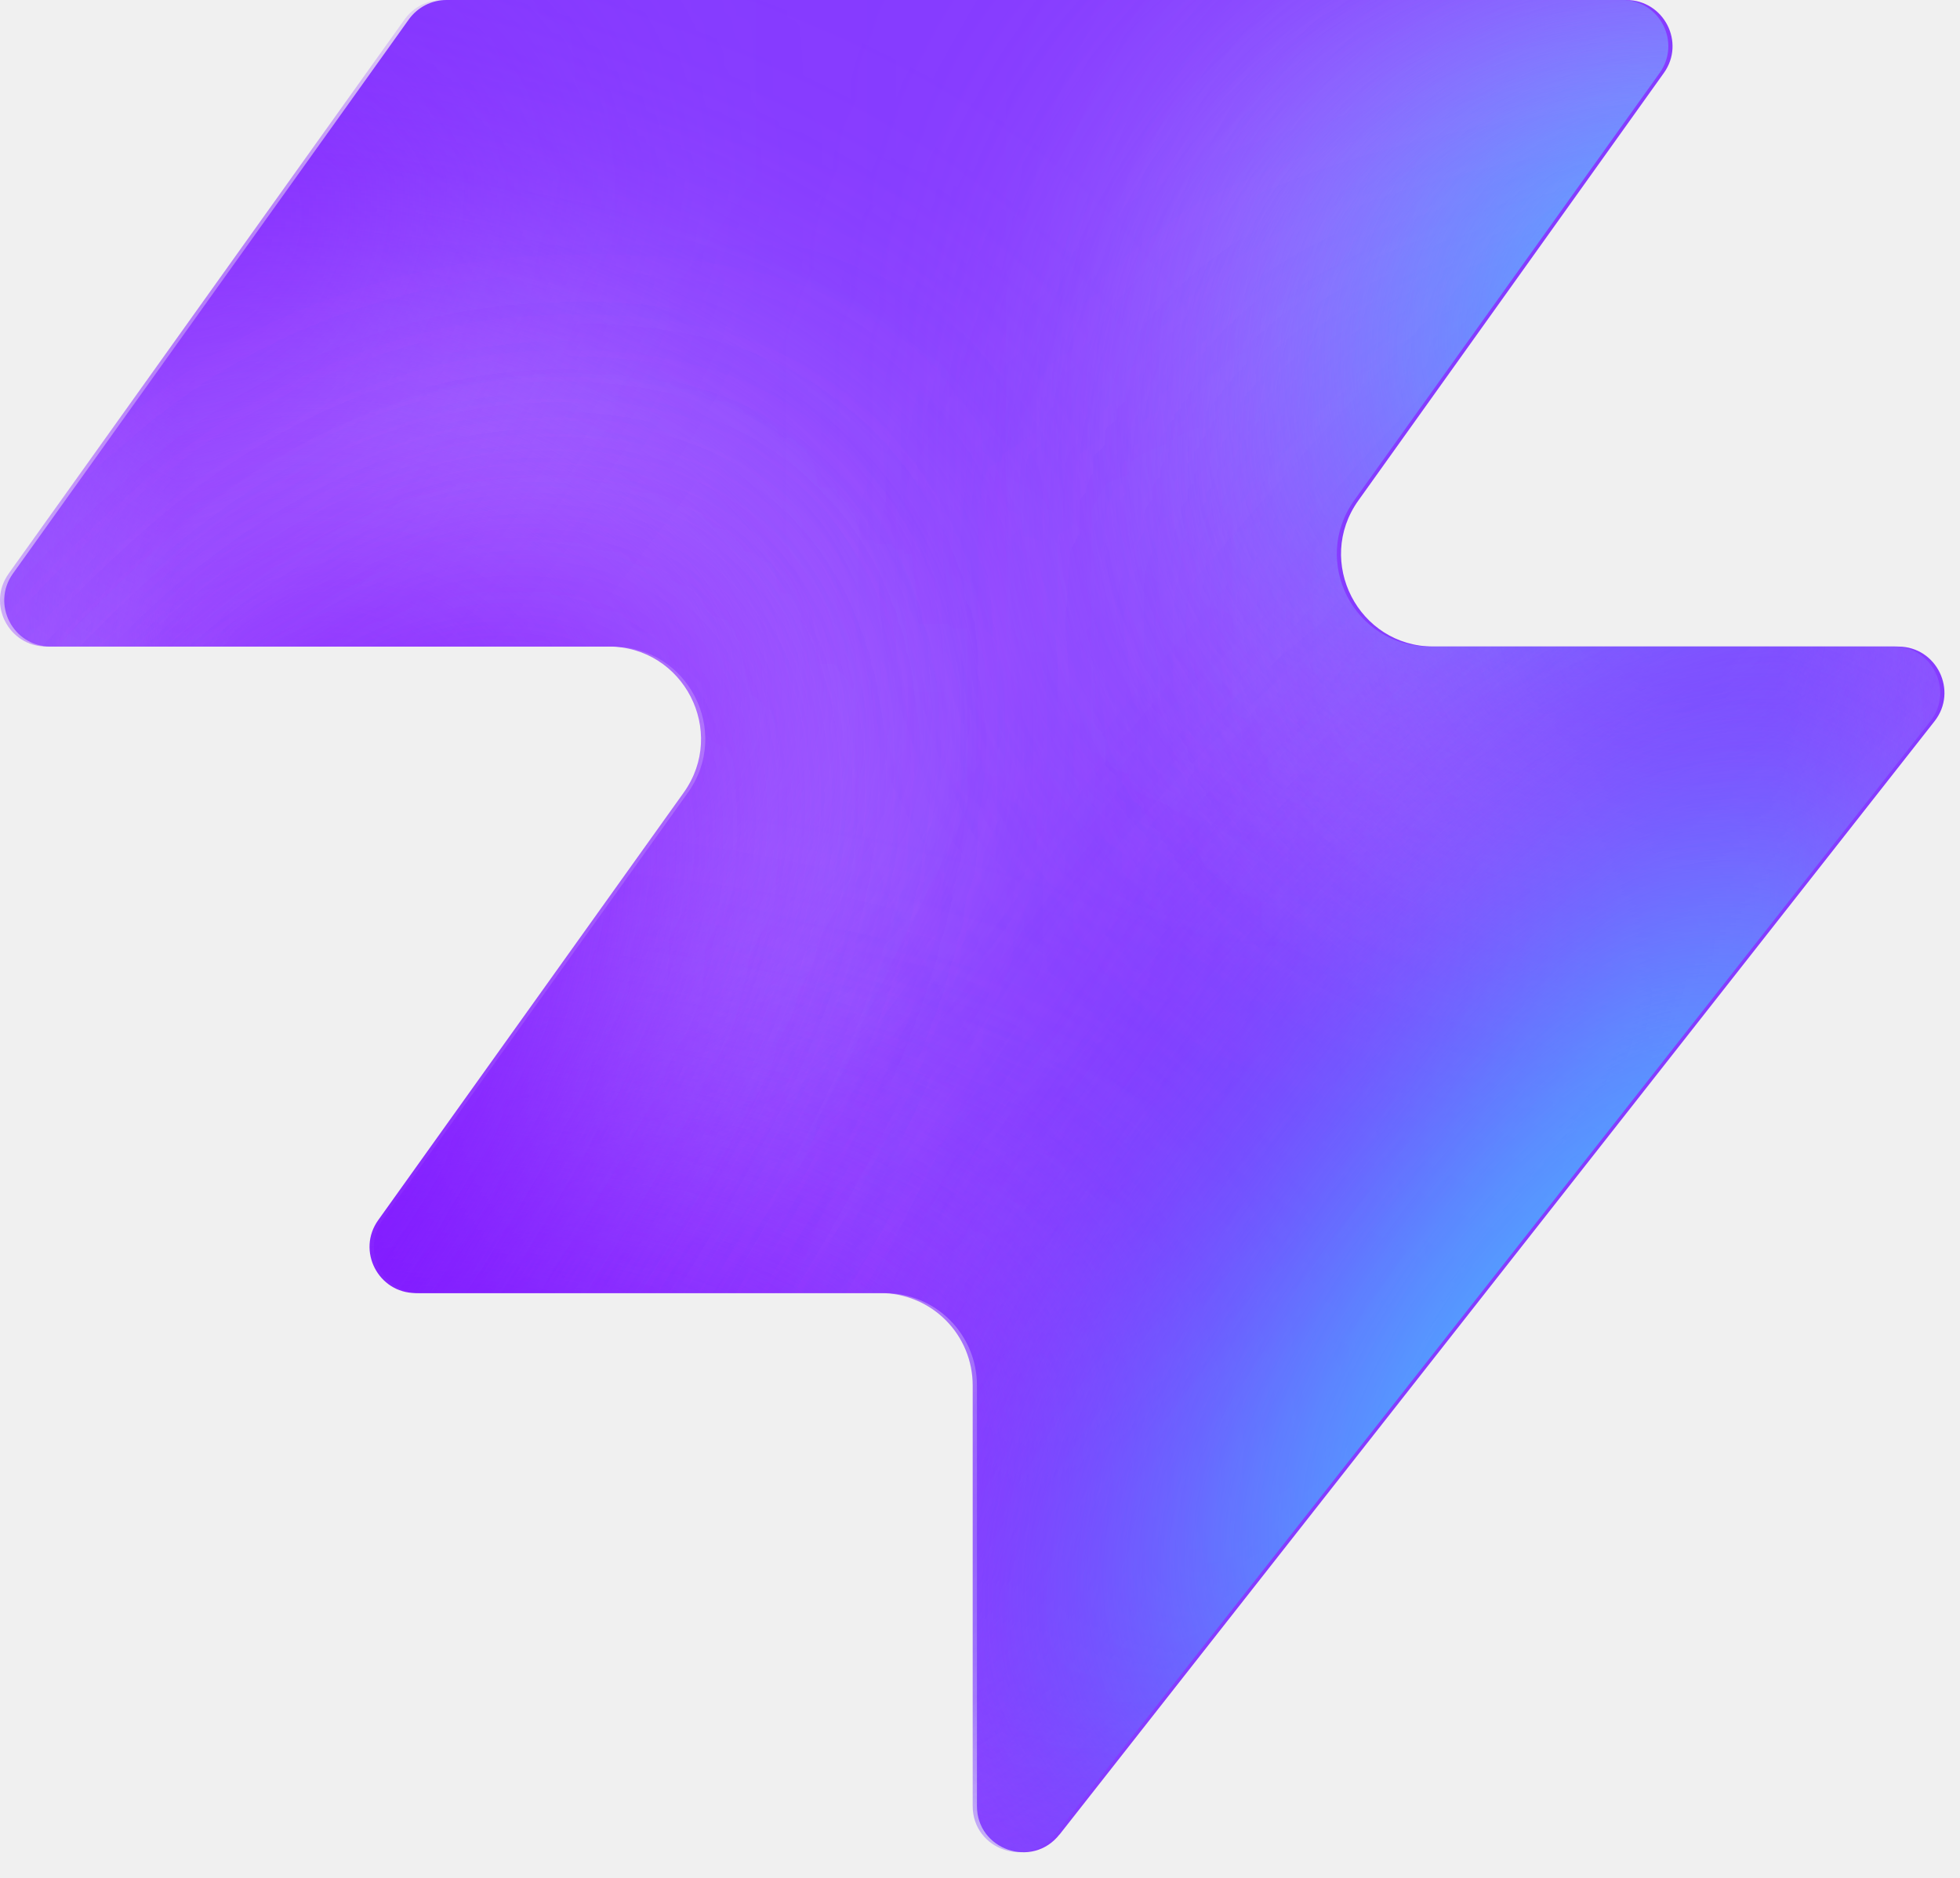
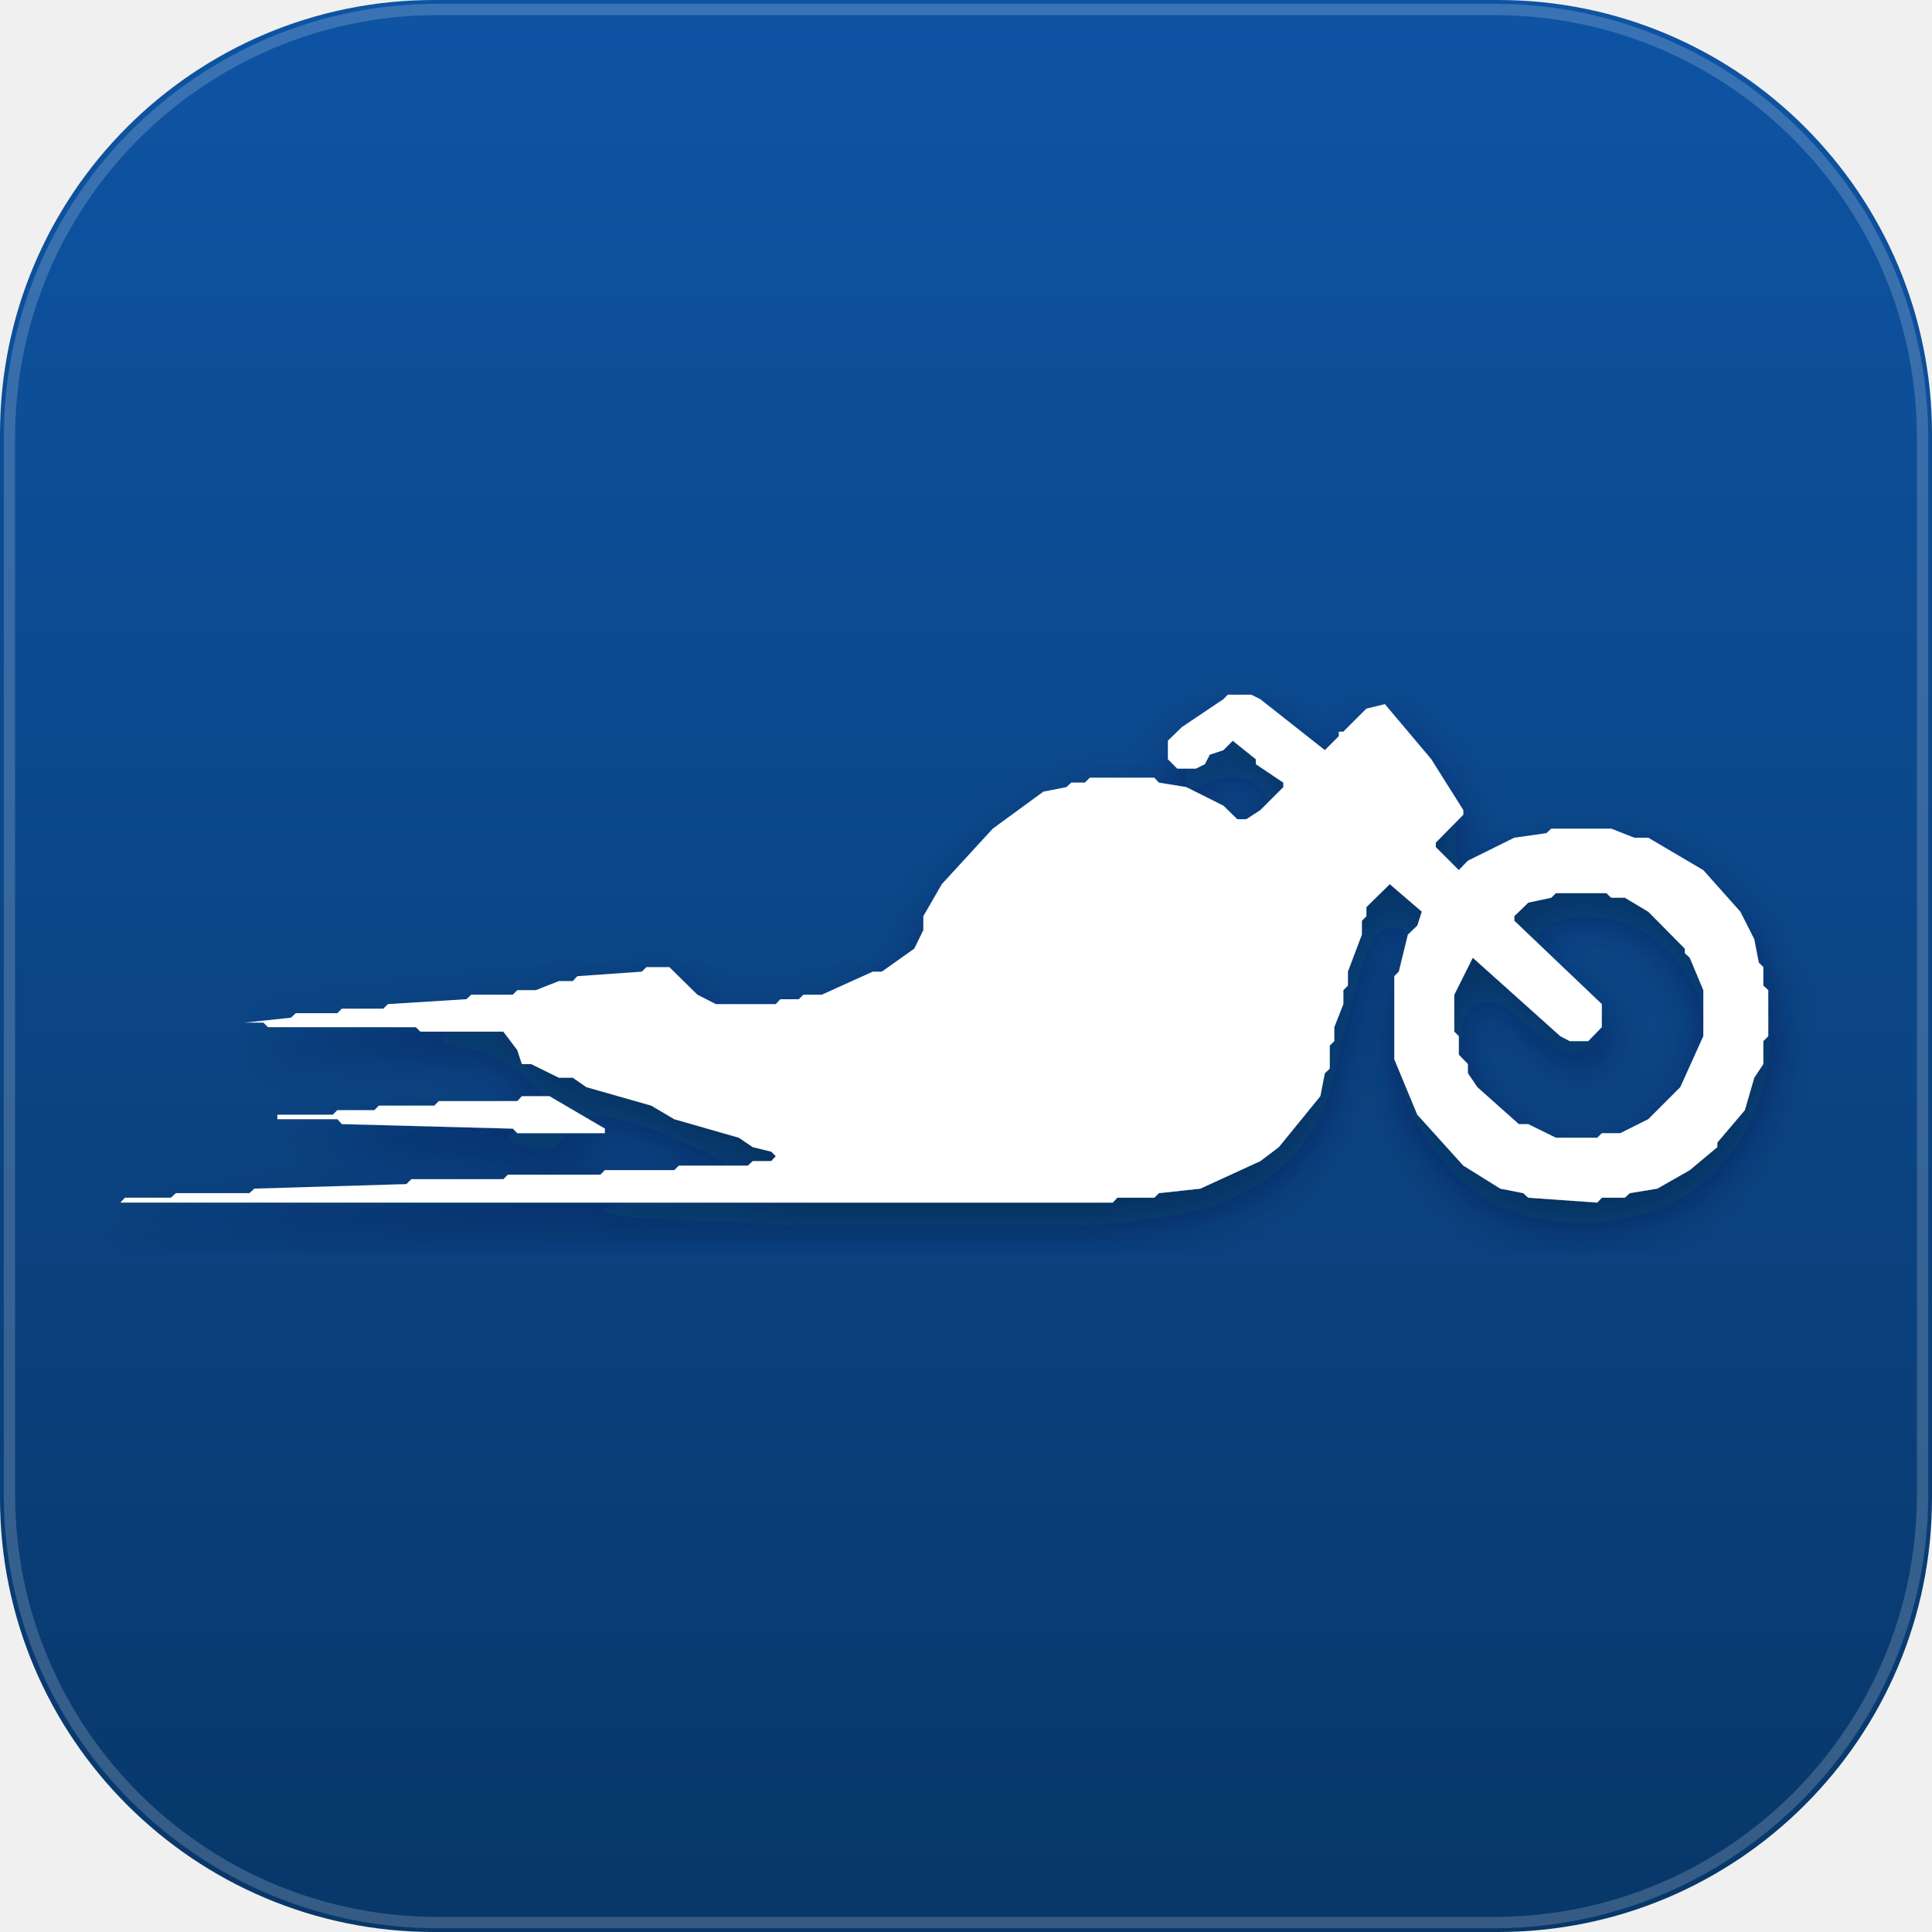
- <svg xmlns="http://www.w3.org/2000/svg" width="48" height="46" fill="none" viewBox="0 0 48 46">
-   <path fill="#863bff" d="M25.946 44.938c-.664.845-2.021.375-2.021-.698V33.937a2.26 2.26 0 0 0-2.262-2.262H10.287c-.92 0-1.456-1.04-.92-1.788l7.48-10.471c1.07-1.497 0-3.578-1.842-3.578H1.237c-.92 0-1.456-1.04-.92-1.788L10.013.474c.214-.297.556-.474.92-.474h28.894c.92 0 1.456 1.04.92 1.788l-7.48 10.471c-1.07 1.498 0 3.579 1.842 3.579h11.377c.943 0 1.473 1.088.89 1.83L25.947 44.94z" style="fill:#863bff;fill:color(display-p3 .525 .23 1);fill-opacity:1" />
-   <mask id="a" width="48" height="46" x="0" y="0" maskUnits="userSpaceOnUse" style="mask-type:alpha">
-     <path fill="#000" d="M25.842 44.938c-.664.844-2.021.375-2.021-.698V33.937a2.26 2.26 0 0 0-2.262-2.262H10.183c-.92 0-1.456-1.04-.92-1.788l7.48-10.471c1.07-1.498 0-3.579-1.842-3.579H1.133c-.92 0-1.456-1.04-.92-1.787L9.91.473c.214-.297.556-.474.92-.474h28.894c.92 0 1.456 1.04.92 1.788l-7.48 10.471c-1.07 1.498 0 3.578 1.842 3.578h11.377c.943 0 1.473 1.088.89 1.832L25.843 44.94z" style="fill:#000;fill-opacity:1" />
-   </mask>
-   <g mask="url(#a)">
-     <g filter="url(#b)">
-       <ellipse cx="5.508" cy="14.704" fill="#ede6ff" rx="5.508" ry="14.704" style="fill:#ede6ff;fill:color(display-p3 .927 .903 1);fill-opacity:1" transform="matrix(.00324 1 1 -.00324 -4.47 31.516)" />
-     </g>
-     <g filter="url(#c)">
-       <ellipse cx="10.399" cy="29.851" fill="#ede6ff" rx="10.399" ry="29.851" style="fill:#ede6ff;fill:color(display-p3 .927 .903 1);fill-opacity:1" transform="matrix(.00324 1 1 -.00324 -39.328 7.883)" />
-     </g>
-     <g filter="url(#d)">
-       <ellipse cx="5.508" cy="30.487" fill="#7e14ff" rx="5.508" ry="30.487" style="fill:#7e14ff;fill:color(display-p3 .492 .077 1);fill-opacity:1" transform="rotate(89.814 -25.913 -14.639)scale(1 -1)" />
-     </g>
-     <g filter="url(#e)">
-       <ellipse cx="5.508" cy="30.599" fill="#7e14ff" rx="5.508" ry="30.599" style="fill:#7e14ff;fill:color(display-p3 .492 .077 1);fill-opacity:1" transform="rotate(89.814 -32.644 -3.334)scale(1 -1)" />
-     </g>
-     <g filter="url(#f)">
-       <ellipse cx="5.508" cy="30.599" fill="#7e14ff" rx="5.508" ry="30.599" style="fill:#7e14ff;fill:color(display-p3 .492 .077 1);fill-opacity:1" transform="matrix(.00324 1 1 -.00324 -34.34 30.47)" />
-     </g>
-     <g filter="url(#g)">
-       <ellipse cx="14.072" cy="22.078" fill="#ede6ff" rx="14.072" ry="22.078" style="fill:#ede6ff;fill:color(display-p3 .927 .903 1);fill-opacity:1" transform="rotate(93.35 24.506 48.493)scale(-1 1)" />
-     </g>
-     <g filter="url(#h)">
-       <ellipse cx="3.47" cy="21.501" fill="#7e14ff" rx="3.47" ry="21.501" style="fill:#7e14ff;fill:color(display-p3 .492 .077 1);fill-opacity:1" transform="rotate(89.009 28.708 47.59)scale(-1 1)" />
-     </g>
-     <g filter="url(#i)">
-       <ellipse cx="3.47" cy="21.501" fill="#7e14ff" rx="3.47" ry="21.501" style="fill:#7e14ff;fill:color(display-p3 .492 .077 1);fill-opacity:1" transform="rotate(89.009 28.708 47.59)scale(-1 1)" />
-     </g>
-     <g filter="url(#j)">
-       <ellipse cx=".387" cy="8.972" fill="#7e14ff" rx="4.407" ry="29.108" style="fill:#7e14ff;fill:color(display-p3 .492 .077 1);fill-opacity:1" transform="rotate(39.51 .387 8.972)" />
-     </g>
-     <g filter="url(#k)">
-       <ellipse cx="47.523" cy="-6.092" fill="#7e14ff" rx="4.407" ry="29.108" style="fill:#7e14ff;fill:color(display-p3 .492 .077 1);fill-opacity:1" transform="rotate(37.892 47.523 -6.092)" />
-     </g>
-     <g filter="url(#l)">
-       <ellipse cx="41.412" cy="6.333" fill="#47bfff" rx="5.971" ry="9.665" style="fill:#47bfff;fill:color(display-p3 .28 .748 1);fill-opacity:1" transform="rotate(37.892 41.412 6.333)" />
-     </g>
-     <g filter="url(#m)">
-       <ellipse cx="-1.879" cy="38.332" fill="#7e14ff" rx="4.407" ry="29.108" style="fill:#7e14ff;fill:color(display-p3 .492 .077 1);fill-opacity:1" transform="rotate(37.892 -1.88 38.332)" />
-     </g>
-     <g filter="url(#n)">
-       <ellipse cx="-1.879" cy="38.332" fill="#7e14ff" rx="4.407" ry="29.108" style="fill:#7e14ff;fill:color(display-p3 .492 .077 1);fill-opacity:1" transform="rotate(37.892 -1.88 38.332)" />
-     </g>
-     <g filter="url(#o)">
-       <ellipse cx="35.651" cy="29.907" fill="#7e14ff" rx="4.407" ry="29.108" style="fill:#7e14ff;fill:color(display-p3 .492 .077 1);fill-opacity:1" transform="rotate(37.892 35.651 29.907)" />
-     </g>
-     <g filter="url(#p)">
-       <ellipse cx="38.418" cy="32.4" fill="#47bfff" rx="5.971" ry="15.297" style="fill:#47bfff;fill:color(display-p3 .28 .748 1);fill-opacity:1" transform="rotate(37.892 38.418 32.4)" />
-     </g>
-   </g>
+ <svg xmlns="http://www.w3.org/2000/svg" viewBox="0 0 512 512" width="100%" height="100%">
  <defs>
-     <filter id="b" width="60.045" height="41.654" x="-19.77" y="16.149" color-interpolation-filters="sRGB" filterUnits="userSpaceOnUse">
-       <feFlood flood-opacity="0" result="BackgroundImageFix" />
-       <feBlend in="SourceGraphic" in2="BackgroundImageFix" result="shape" />
-       <feGaussianBlur result="effect1_foregroundBlur_2002_17158" stdDeviation="7.659" />
-     </filter>
-     <filter id="c" width="90.34" height="51.437" x="-54.613" y="-7.533" color-interpolation-filters="sRGB" filterUnits="userSpaceOnUse">
-       <feFlood flood-opacity="0" result="BackgroundImageFix" />
-       <feBlend in="SourceGraphic" in2="BackgroundImageFix" result="shape" />
-       <feGaussianBlur result="effect1_foregroundBlur_2002_17158" stdDeviation="7.659" />
-     </filter>
-     <filter id="d" width="79.355" height="29.4" x="-49.64" y="2.03" color-interpolation-filters="sRGB" filterUnits="userSpaceOnUse">
-       <feFlood flood-opacity="0" result="BackgroundImageFix" />
-       <feBlend in="SourceGraphic" in2="BackgroundImageFix" result="shape" />
-       <feGaussianBlur result="effect1_foregroundBlur_2002_17158" stdDeviation="4.596" />
-     </filter>
-     <filter id="e" width="79.579" height="29.4" x="-45.045" y="20.029" color-interpolation-filters="sRGB" filterUnits="userSpaceOnUse">
-       <feFlood flood-opacity="0" result="BackgroundImageFix" />
-       <feBlend in="SourceGraphic" in2="BackgroundImageFix" result="shape" />
-       <feGaussianBlur result="effect1_foregroundBlur_2002_17158" stdDeviation="4.596" />
-     </filter>
-     <filter id="f" width="79.579" height="29.4" x="-43.513" y="21.178" color-interpolation-filters="sRGB" filterUnits="userSpaceOnUse">
-       <feFlood flood-opacity="0" result="BackgroundImageFix" />
-       <feBlend in="SourceGraphic" in2="BackgroundImageFix" result="shape" />
-       <feGaussianBlur result="effect1_foregroundBlur_2002_17158" stdDeviation="4.596" />
-     </filter>
-     <filter id="g" width="74.749" height="58.852" x="15.756" y="-17.901" color-interpolation-filters="sRGB" filterUnits="userSpaceOnUse">
-       <feFlood flood-opacity="0" result="BackgroundImageFix" />
-       <feBlend in="SourceGraphic" in2="BackgroundImageFix" result="shape" />
-       <feGaussianBlur result="effect1_foregroundBlur_2002_17158" stdDeviation="7.659" />
-     </filter>
-     <filter id="h" width="61.377" height="25.362" x="23.548" y="2.284" color-interpolation-filters="sRGB" filterUnits="userSpaceOnUse">
-       <feFlood flood-opacity="0" result="BackgroundImageFix" />
-       <feBlend in="SourceGraphic" in2="BackgroundImageFix" result="shape" />
-       <feGaussianBlur result="effect1_foregroundBlur_2002_17158" stdDeviation="4.596" />
-     </filter>
-     <filter id="i" width="61.377" height="25.362" x="23.548" y="2.284" color-interpolation-filters="sRGB" filterUnits="userSpaceOnUse">
-       <feFlood flood-opacity="0" result="BackgroundImageFix" />
-       <feBlend in="SourceGraphic" in2="BackgroundImageFix" result="shape" />
-       <feGaussianBlur result="effect1_foregroundBlur_2002_17158" stdDeviation="4.596" />
-     </filter>
-     <filter id="j" width="56.045" height="63.649" x="-27.636" y="-22.853" color-interpolation-filters="sRGB" filterUnits="userSpaceOnUse">
-       <feFlood flood-opacity="0" result="BackgroundImageFix" />
-       <feBlend in="SourceGraphic" in2="BackgroundImageFix" result="shape" />
-       <feGaussianBlur result="effect1_foregroundBlur_2002_17158" stdDeviation="4.596" />
-     </filter>
-     <filter id="k" width="54.814" height="64.646" x="20.116" y="-38.415" color-interpolation-filters="sRGB" filterUnits="userSpaceOnUse">
-       <feFlood flood-opacity="0" result="BackgroundImageFix" />
-       <feBlend in="SourceGraphic" in2="BackgroundImageFix" result="shape" />
-       <feGaussianBlur result="effect1_foregroundBlur_2002_17158" stdDeviation="4.596" />
-     </filter>
-     <filter id="l" width="33.541" height="35.313" x="24.641" y="-11.323" color-interpolation-filters="sRGB" filterUnits="userSpaceOnUse">
-       <feFlood flood-opacity="0" result="BackgroundImageFix" />
-       <feBlend in="SourceGraphic" in2="BackgroundImageFix" result="shape" />
-       <feGaussianBlur result="effect1_foregroundBlur_2002_17158" stdDeviation="4.596" />
-     </filter>
-     <filter id="m" width="54.814" height="64.646" x="-29.286" y="6.009" color-interpolation-filters="sRGB" filterUnits="userSpaceOnUse">
-       <feFlood flood-opacity="0" result="BackgroundImageFix" />
-       <feBlend in="SourceGraphic" in2="BackgroundImageFix" result="shape" />
-       <feGaussianBlur result="effect1_foregroundBlur_2002_17158" stdDeviation="4.596" />
-     </filter>
-     <filter id="n" width="54.814" height="64.646" x="-29.286" y="6.009" color-interpolation-filters="sRGB" filterUnits="userSpaceOnUse">
-       <feFlood flood-opacity="0" result="BackgroundImageFix" />
-       <feBlend in="SourceGraphic" in2="BackgroundImageFix" result="shape" />
-       <feGaussianBlur result="effect1_foregroundBlur_2002_17158" stdDeviation="4.596" />
-     </filter>
-     <filter id="o" width="54.814" height="64.646" x="8.244" y="-2.416" color-interpolation-filters="sRGB" filterUnits="userSpaceOnUse">
-       <feFlood flood-opacity="0" result="BackgroundImageFix" />
-       <feBlend in="SourceGraphic" in2="BackgroundImageFix" result="shape" />
-       <feGaussianBlur result="effect1_foregroundBlur_2002_17158" stdDeviation="4.596" />
-     </filter>
-     <filter id="p" width="39.409" height="43.623" x="18.713" y="10.588" color-interpolation-filters="sRGB" filterUnits="userSpaceOnUse">
-       <feFlood flood-opacity="0" result="BackgroundImageFix" />
-       <feBlend in="SourceGraphic" in2="BackgroundImageFix" result="shape" />
-       <feGaussianBlur result="effect1_foregroundBlur_2002_17158" stdDeviation="4.596" />
+     <linearGradient id="motcarBlue" x1="0%" y1="0%" x2="0%" y2="100%">
+       <stop offset="0%" stop-color="#0E54A4" />
+       <stop offset="100%" stop-color="#083769" />
+     </linearGradient>
+     <filter id="motoShadow" x="-10%" y="-10%" width="120%" height="120%">
+       <feDropShadow dx="1" dy="6" stdDeviation="6" flood-color="#041B34" flood-opacity="0.45" />
    </filter>
  </defs>
+   <rect width="512" height="512" rx="115" fill="url(#motcarBlue)" />
+   <rect x="2.5" y="2.5" width="507" height="507" rx="113.5" fill="none" stroke="rgba(255, 255, 255, 0.18)" stroke-width="3" />
+   <path d="M 325.4 184.1 L 331.6 184.1 L 334.0 185.3 L 351.1 198.8 L 354.8 195.1 L 354.8 193.9 L 356.0 193.9 L 362.1 187.8 L 367.0 186.6 L 379.3 201.2 L 387.8 214.7 L 387.8 215.9 L 380.5 223.3 L 380.5 224.5 L 386.6 230.6 L 389.0 228.1 L 401.3 222.0 L 409.8 220.8 L 411.1 219.6 L 427.0 219.6 L 433.1 222.0 L 436.8 222.0 L 451.4 230.6 L 461.2 241.6 L 464.9 248.9 L 466.1 255.1 L 467.3 256.3 L 467.3 261.2 L 468.6 262.4 L 468.6 274.6 L 467.3 275.9 L 467.3 282.0 L 464.9 285.6 L 462.4 294.2 L 455.1 302.8 L 455.1 304.0 L 447.8 310.1 L 439.2 315.0 L 431.9 316.2 L 430.6 317.4 L 424.5 317.4 L 423.3 318.7 L 405.0 317.4 L 403.7 316.2 L 397.6 315.0 L 387.8 308.9 L 375.6 295.4 L 369.5 280.7 L 369.5 258.7 L 370.7 257.5 L 373.1 247.7 L 375.6 245.3 L 376.8 241.6 L 368.3 234.3 L 362.1 240.4 L 362.1 242.8 L 360.9 244.0 L 360.9 247.7 L 357.2 257.5 L 357.2 261.2 L 356.0 262.4 L 356.0 266.1 L 353.6 272.2 L 353.6 275.9 L 352.4 277.1 L 352.4 283.2 L 351.1 284.4 L 349.9 290.5 L 338.9 304.0 L 334.0 307.7 L 318.1 315.0 L 307.1 316.2 L 305.9 317.4 L 296.1 317.4 L 294.9 318.7 L 31.9 318.7 L 33.1 317.4 L 45.3 317.4 L 46.6 316.2 L 66.1 316.2 L 67.4 315.0 L 107.7 313.8 L 109.0 312.5 L 133.4 312.5 L 134.6 311.3 L 159.1 311.3 L 160.3 310.1 L 178.7 310.1 L 179.9 308.9 L 198.2 308.9 L 199.5 307.7 L 204.4 307.7 L 205.6 306.4 L 204.4 305.2 L 199.5 304.0 L 195.8 301.5 L 178.7 296.6 L 172.6 293.0 L 155.4 288.1 L 151.8 285.6 L 148.1 285.6 L 140.8 282.0 L 138.3 282.0 L 137.1 278.3 L 133.4 273.4 L 111.4 273.4 L 110.2 272.2 L 71.0 272.2 L 69.8 271.0 L 64.9 271.0 L 77.1 269.7 L 78.4 268.5 L 89.4 268.5 L 90.6 267.3 L 101.6 267.3 L 102.8 266.1 L 123.6 264.8 L 124.9 263.6 L 135.9 263.6 L 137.1 262.4 L 142.0 262.4 L 148.1 260.0 L 151.8 260.0 L 153.0 258.7 L 170.1 257.5 L 171.3 256.3 L 177.4 256.3 L 184.8 263.6 L 189.7 266.1 L 205.6 266.1 L 206.8 264.8 L 211.7 264.8 L 212.9 263.6 L 217.8 263.6 L 231.3 257.5 L 233.7 257.5 L 242.3 251.4 L 244.7 246.5 L 244.7 242.8 L 249.6 234.3 L 263.1 219.6 L 276.5 209.8 L 282.6 208.6 L 283.9 207.4 L 287.5 207.4 L 288.8 206.1 L 305.9 206.1 L 307.1 207.4 L 314.4 208.6 L 324.2 213.5 L 327.9 217.1 L 330.3 217.1 L 334.0 214.7 L 340.1 208.6 L 340.1 207.4 L 332.8 202.5 L 332.8 201.2 L 326.7 196.3 L 324.2 198.8 L 320.6 200.0 L 319.3 202.5 L 316.9 203.7 L 312.0 203.7 L 309.5 201.2 L 309.5 196.3 L 313.2 192.7 L 324.2 185.3 Z M 446.5 252.6 L 446.5 251.4 L 436.8 241.6 L 430.6 237.9 L 427.0 237.9 L 425.7 236.7 L 412.3 236.7 L 411.1 237.9 L 405.0 239.2 L 401.3 242.8 L 401.3 244.0 L 424.5 266.1 L 424.5 272.2 L 420.9 275.9 L 416.0 275.9 L 413.5 274.6 L 390.3 253.8 L 385.4 263.6 L 385.4 273.4 L 386.6 274.6 L 386.6 279.5 L 389.0 282.0 L 389.0 284.4 L 391.5 288.1 L 402.5 297.9 L 405.0 297.9 L 412.3 301.5 L 423.3 301.5 L 424.5 300.3 L 429.4 300.3 L 436.8 296.6 L 445.3 288.1 L 451.4 274.6 L 451.4 262.4 L 447.8 253.8 Z M 138.3 290.5 L 145.6 290.5 L 160.3 299.1 L 160.3 300.3 L 137.1 300.3 L 135.9 299.1 L 90.6 297.9 L 89.4 296.6 L 73.5 296.6 L 73.5 295.4 L 88.2 295.4 L 89.4 294.2 L 99.2 294.2 L 100.4 293.0 L 115.1 293.0 L 116.3 291.8 L 137.1 291.8 Z" fill="#FFFFFF" fill-rule="evenodd" filter="url(#motoShadow)" />
</svg>
